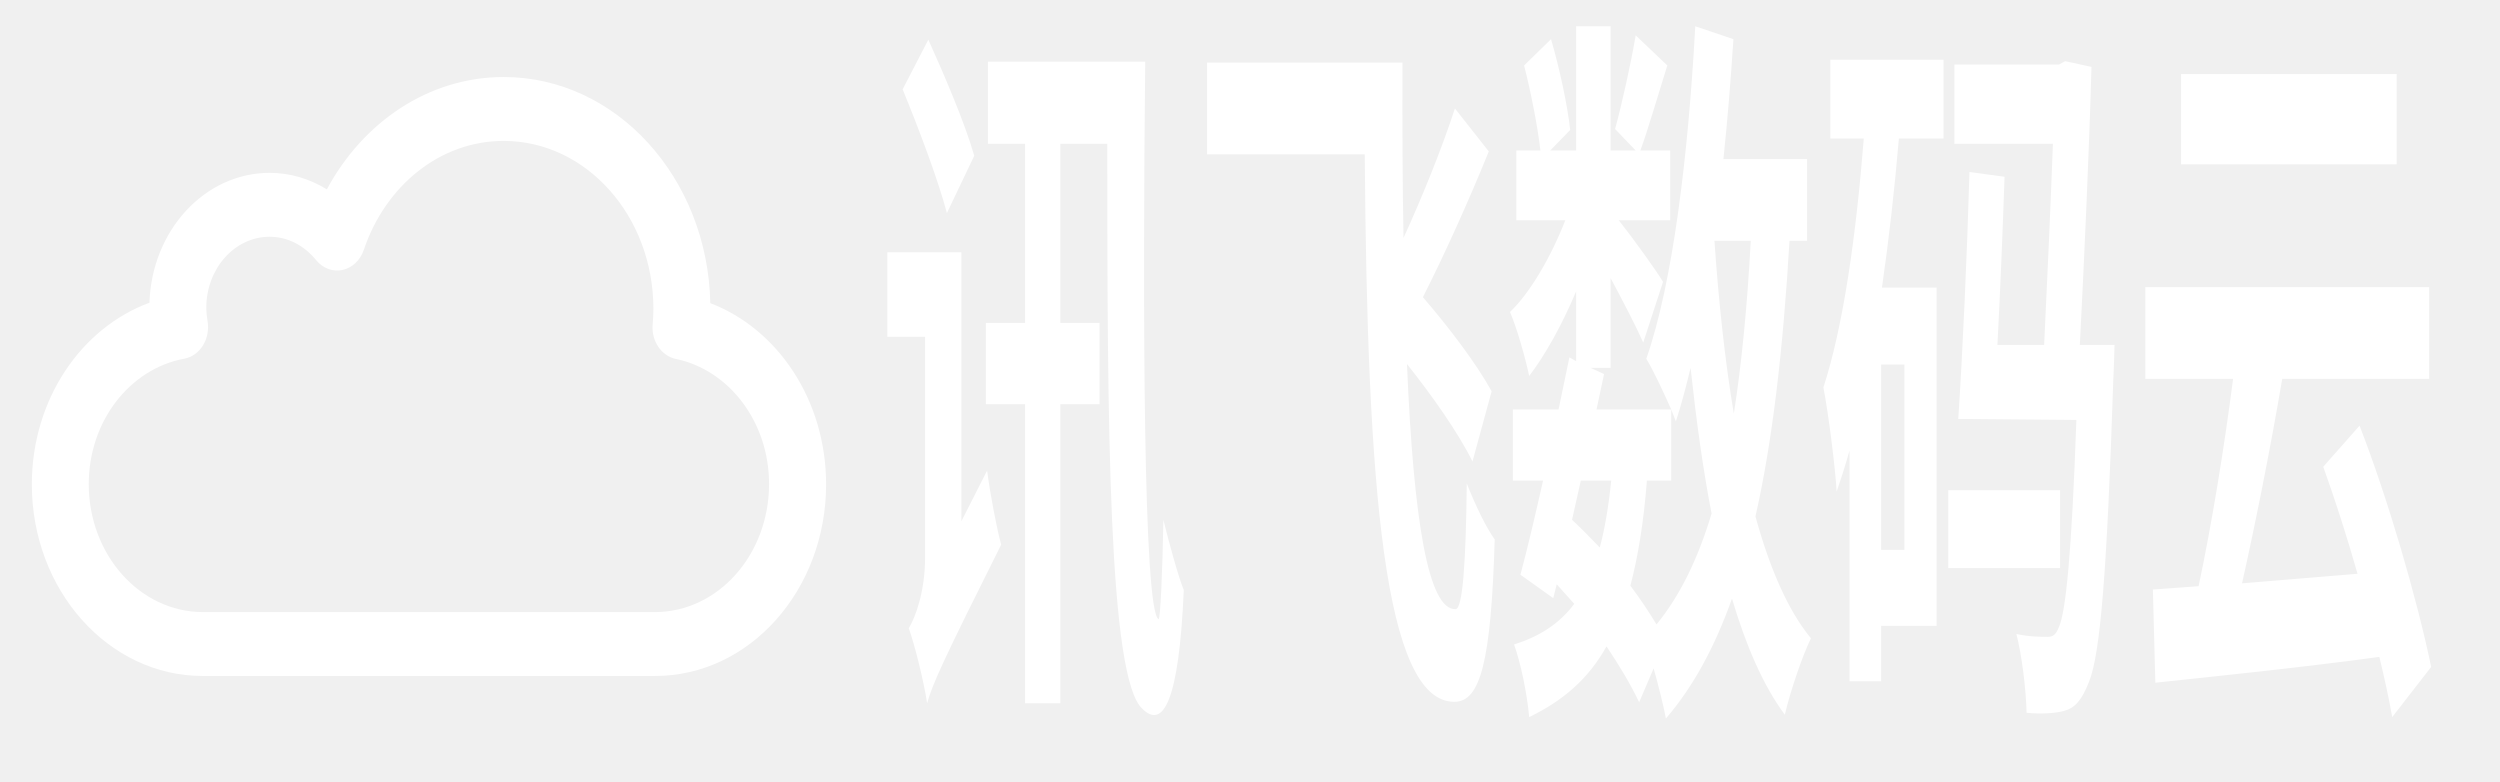
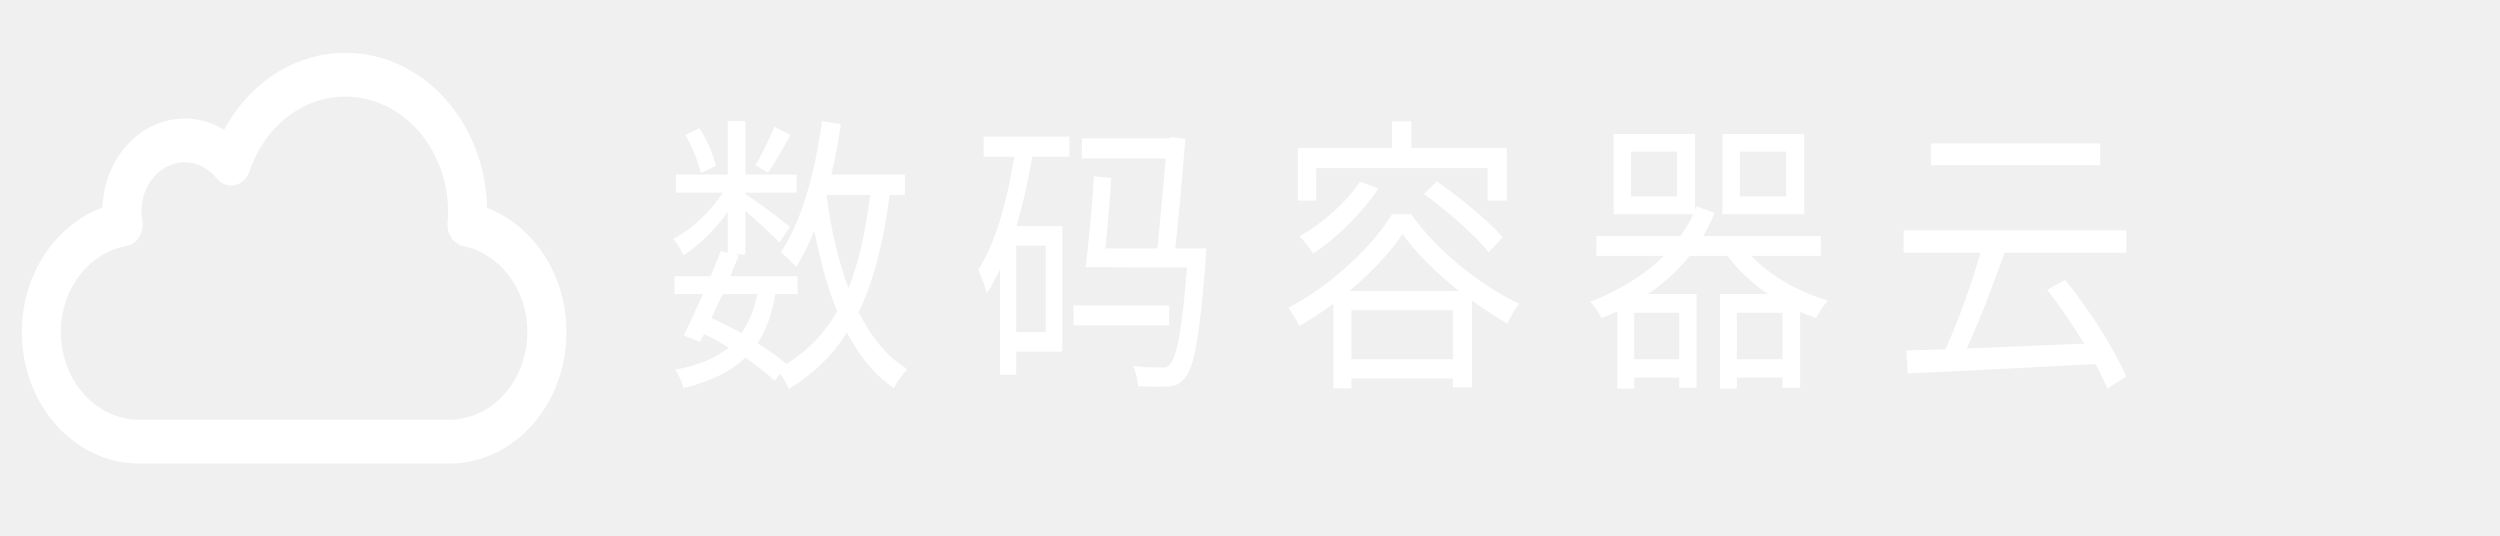
- <svg xmlns="http://www.w3.org/2000/svg" width="192" height="60" version="1.1" xml:space="preserve">
+ <svg xmlns="http://www.w3.org/2000/svg" width="280" height="60" version="1.1" xml:space="preserve">
  <g>
-     <text transform="matrix(1.00281, 0, 0, 2.3482, -0.455022, -41.6432)" stroke-opacity="0" stroke="#000000" font-weight="bold" xml:space="preserve" text-anchor="start" font-family="Noto Sans JP" font-size="24" stroke-width="0" id="svg_19" y="39" x="67.596" fill="#ffffff">讯飞数码云</text>
-     <path id="svg_26" d="m15.576,51.915c-7.25,0 -13.131,-6.592 -13.131,-14.72l0,0c0.004,-6.523 3.795,-12.019 9.032,-13.945l0,0c0.182,-5.545 4.239,-9.97 9.227,-9.975l0,0c1.598,0 3.097,0.466 4.399,1.268l0,0c2.771,-5.164 7.813,-8.626 13.586,-8.628l0,0c8.638,0.005 15.663,7.74 15.862,17.367l0,0c5.169,1.972 8.89,7.443 8.894,13.913l0,0c0,8.128 -5.88,14.72 -13.131,14.72l0,0l-34.738,0l0,0zm36.331,-24.349c-1.118,-0.233 -1.891,-1.379 -1.784,-2.647l0,0c0.037,-0.42 0.059,-0.824 0.059,-1.219l0,0c-0.015,-7.112 -5.147,-12.868 -11.492,-12.878l0,0c-4.922,-0.005 -9.109,3.479 -10.748,8.366l0,0c-0.267,0.792 -0.889,1.384 -1.637,1.546l0,0c-0.744,0.162 -1.519,-0.128 -2.029,-0.758l0,0c-0.91,-1.111 -2.158,-1.793 -3.574,-1.793l0,0c-2.681,0.005 -4.85,2.436 -4.858,5.441l0,0c0,0.334 0.037,0.677 0.098,1.04l0,0c0.107,0.653 -0.018,1.325 -0.357,1.869l0,0c-0.339,0.547 -0.858,0.91 -1.438,1.016l0,0c-4.158,0.768 -7.336,4.782 -7.331,9.644l0,0c0.009,5.419 3.922,9.801 8.756,9.816l0,0l34.74,0c4.834,-0.015 8.741,-4.396 8.752,-9.816l0,0c0.009,-4.801 -3.086,-8.783 -7.159,-9.627l0,0" stroke-width="0" stroke="#ffffff" fill="#ffffff" />
+     <path id="svg_26" d="m15.576,51.915c-7.25,0 -13.131,-6.592 -13.131,-14.72l0,0c0.004,-6.523 3.795,-12.019 9.032,-13.945l0,0c0.182,-5.545 4.239,-9.97 9.227,-9.975l0,0c1.598,0 3.097,0.466 4.399,1.268l0,0c2.771,-5.164 7.813,-8.626 13.586,-8.628l0,0c8.638,0.005 15.663,7.74 15.862,17.367l0,0c5.169,1.972 8.89,7.443 8.894,13.913l0,0c0,8.128 -5.88,14.72 -13.131,14.72l0,0l-34.738,0l0,0l0,0zm36.331,-24.349c-1.118,-0.233 -1.891,-1.379 -1.784,-2.647l0,0c0.037,-0.42 0.059,-0.824 0.059,-1.219l0,0c-0.015,-7.112 -5.147,-12.868 -11.492,-12.878l0,0c-4.922,-0.005 -9.109,3.479 -10.748,8.366l0,0c-0.267,0.792 -0.889,1.384 -1.637,1.546l0,0c-0.744,0.162 -1.519,-0.128 -2.029,-0.758l0,0c-0.91,-1.111 -2.158,-1.793 -3.574,-1.793l0,0c-2.681,0.005 -4.85,2.436 -4.858,5.441l0,0c0,0.334 0.037,0.677 0.098,1.04l0,0c0.107,0.653 -0.018,1.325 -0.357,1.869l0,0c-0.339,0.547 -0.858,0.91 -1.438,1.016l0,0c-4.158,0.768 -7.336,4.782 -7.331,9.644l0,0c0.009,5.419 3.922,9.801 8.756,9.816l0,0l34.74,0c4.834,-0.015 8.741,-4.396 8.752,-9.816l0,0c0.009,-4.801 -3.086,-8.783 -7.159,-9.627l0,0" stroke="#ffffff" fill="#ffffff" stroke-width="0" />
+     <text style="cursor: move;" transform="matrix(1.75138 0 0 2.03001 -341.506 -57.5881)" stroke="#000000" xml:space="preserve" text-anchor="start" font-family="'Yrsa'" font-size="16" id="svg_3" y="48.5" x="237.5" stroke-opacity="0" stroke-width="0" fill="#ffffff">数 码 容 器 云</text>
  </g>
</svg>
